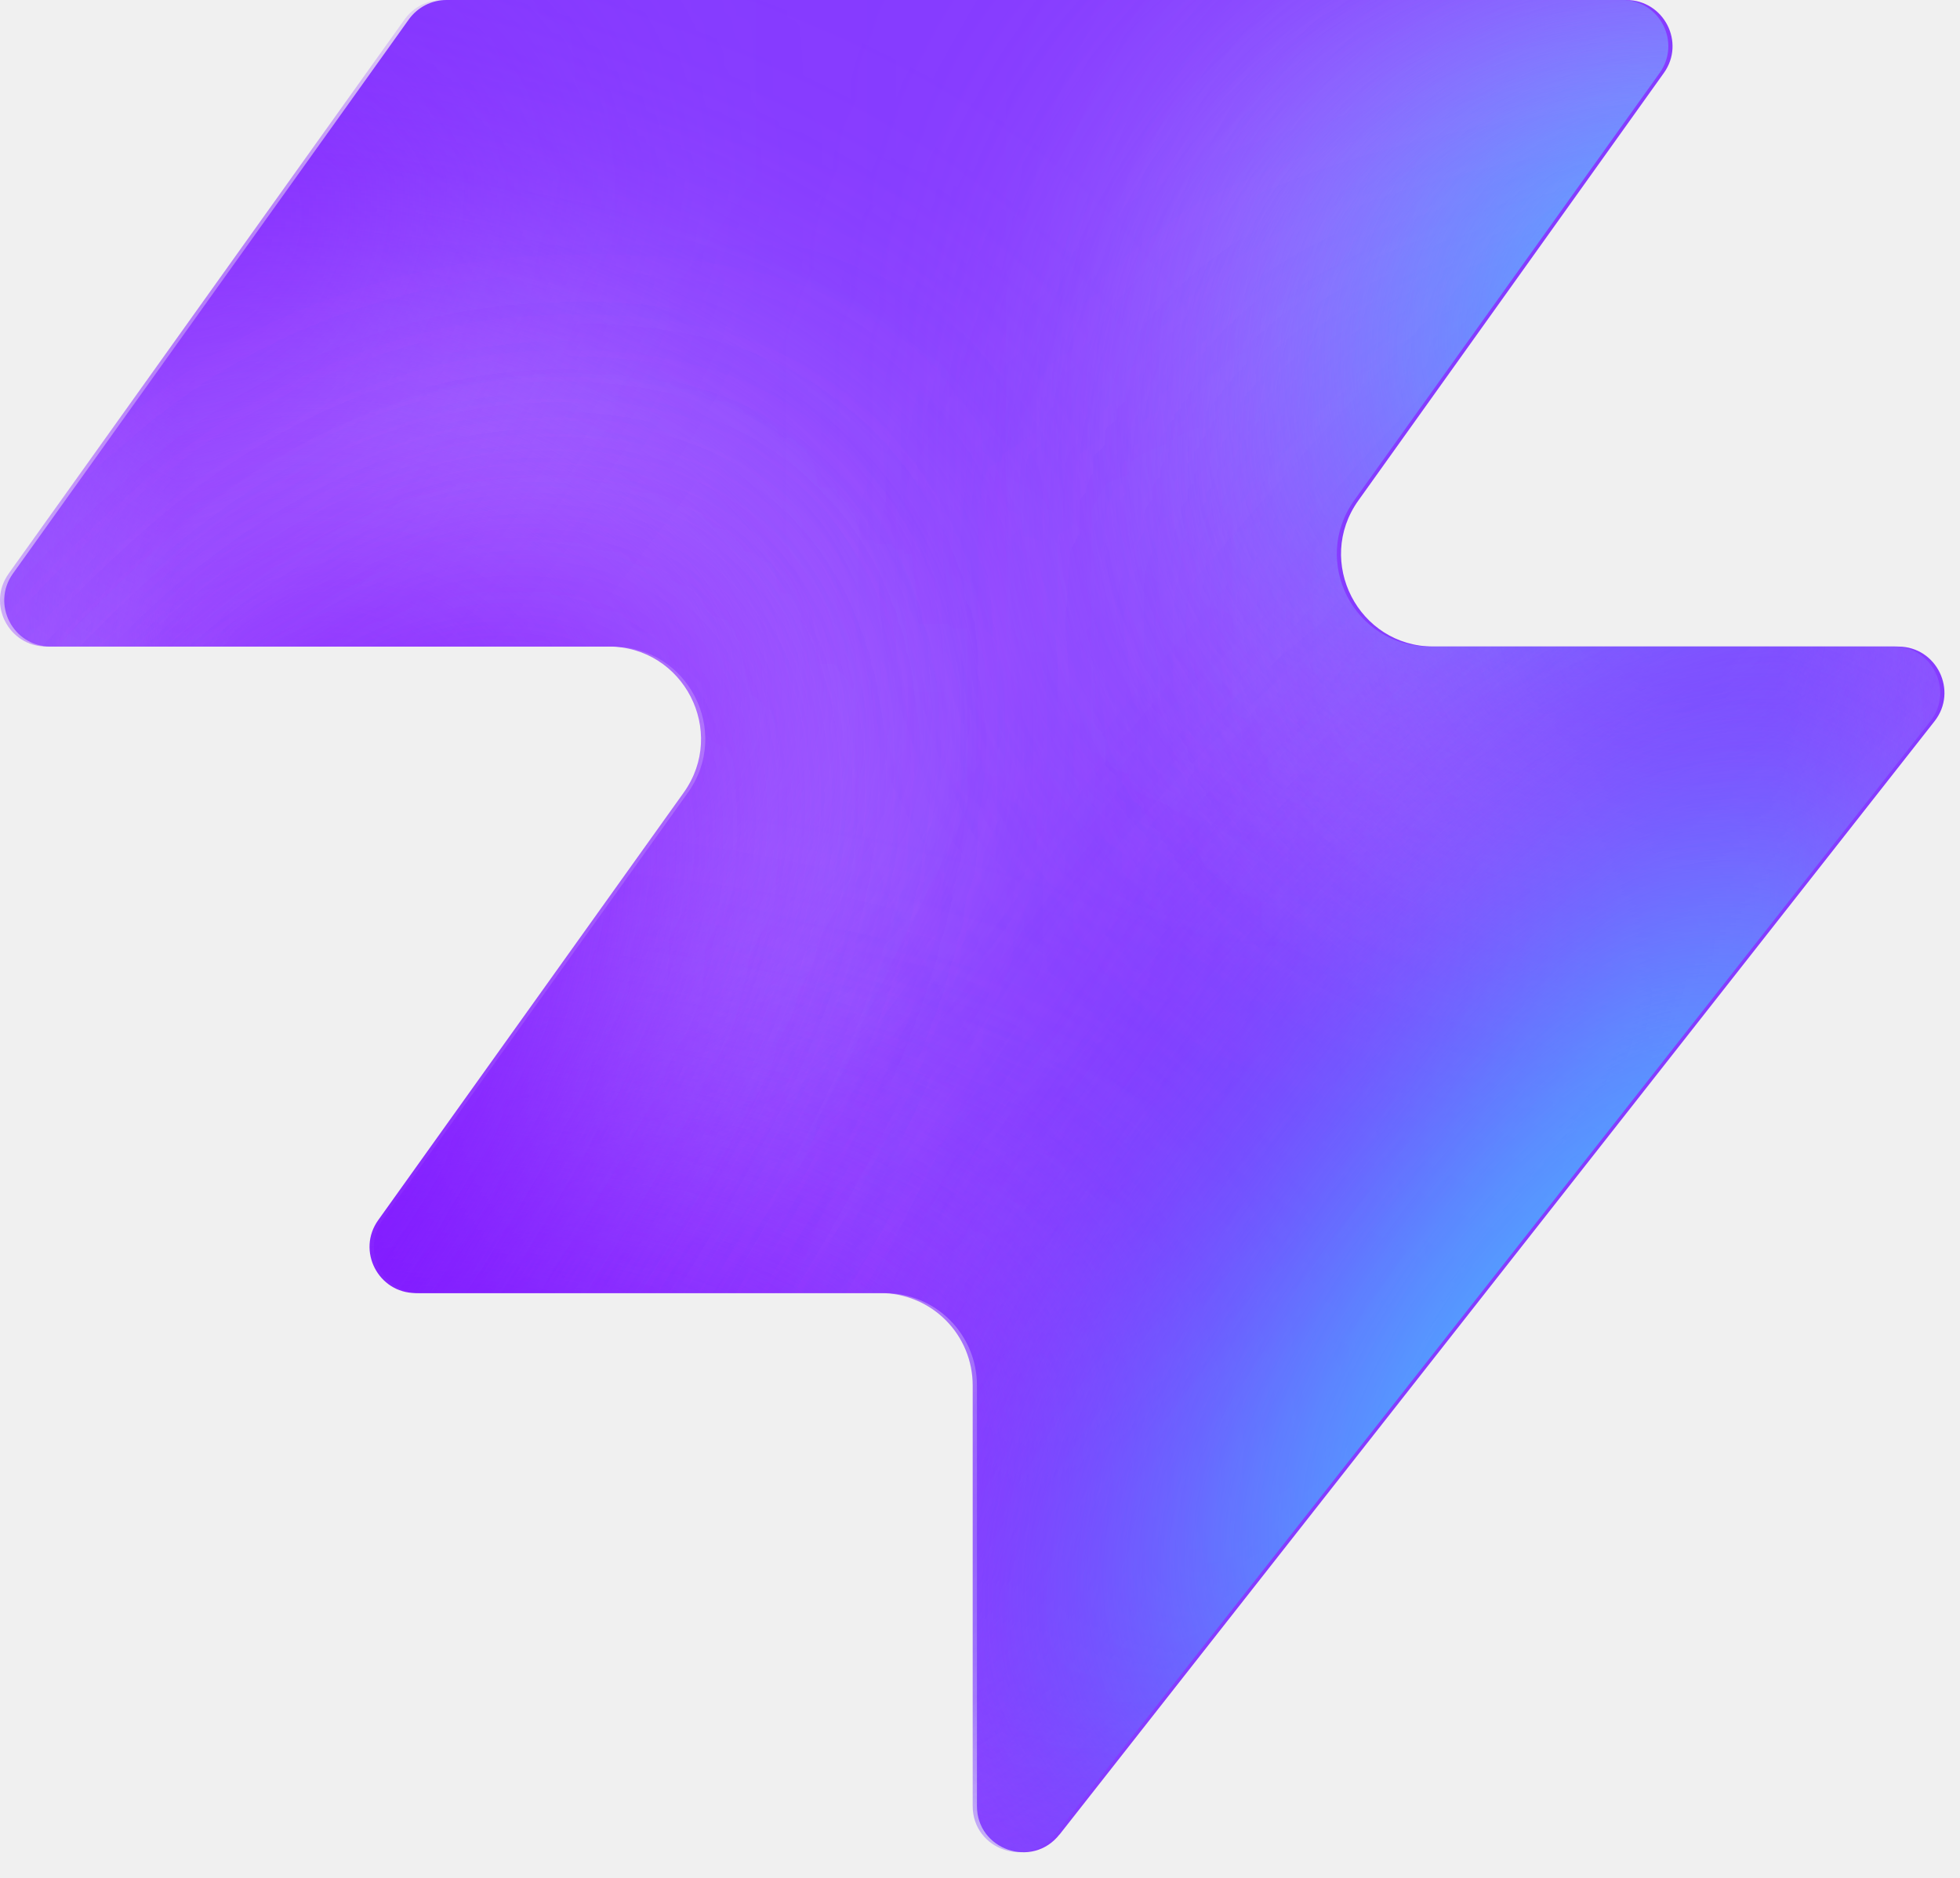
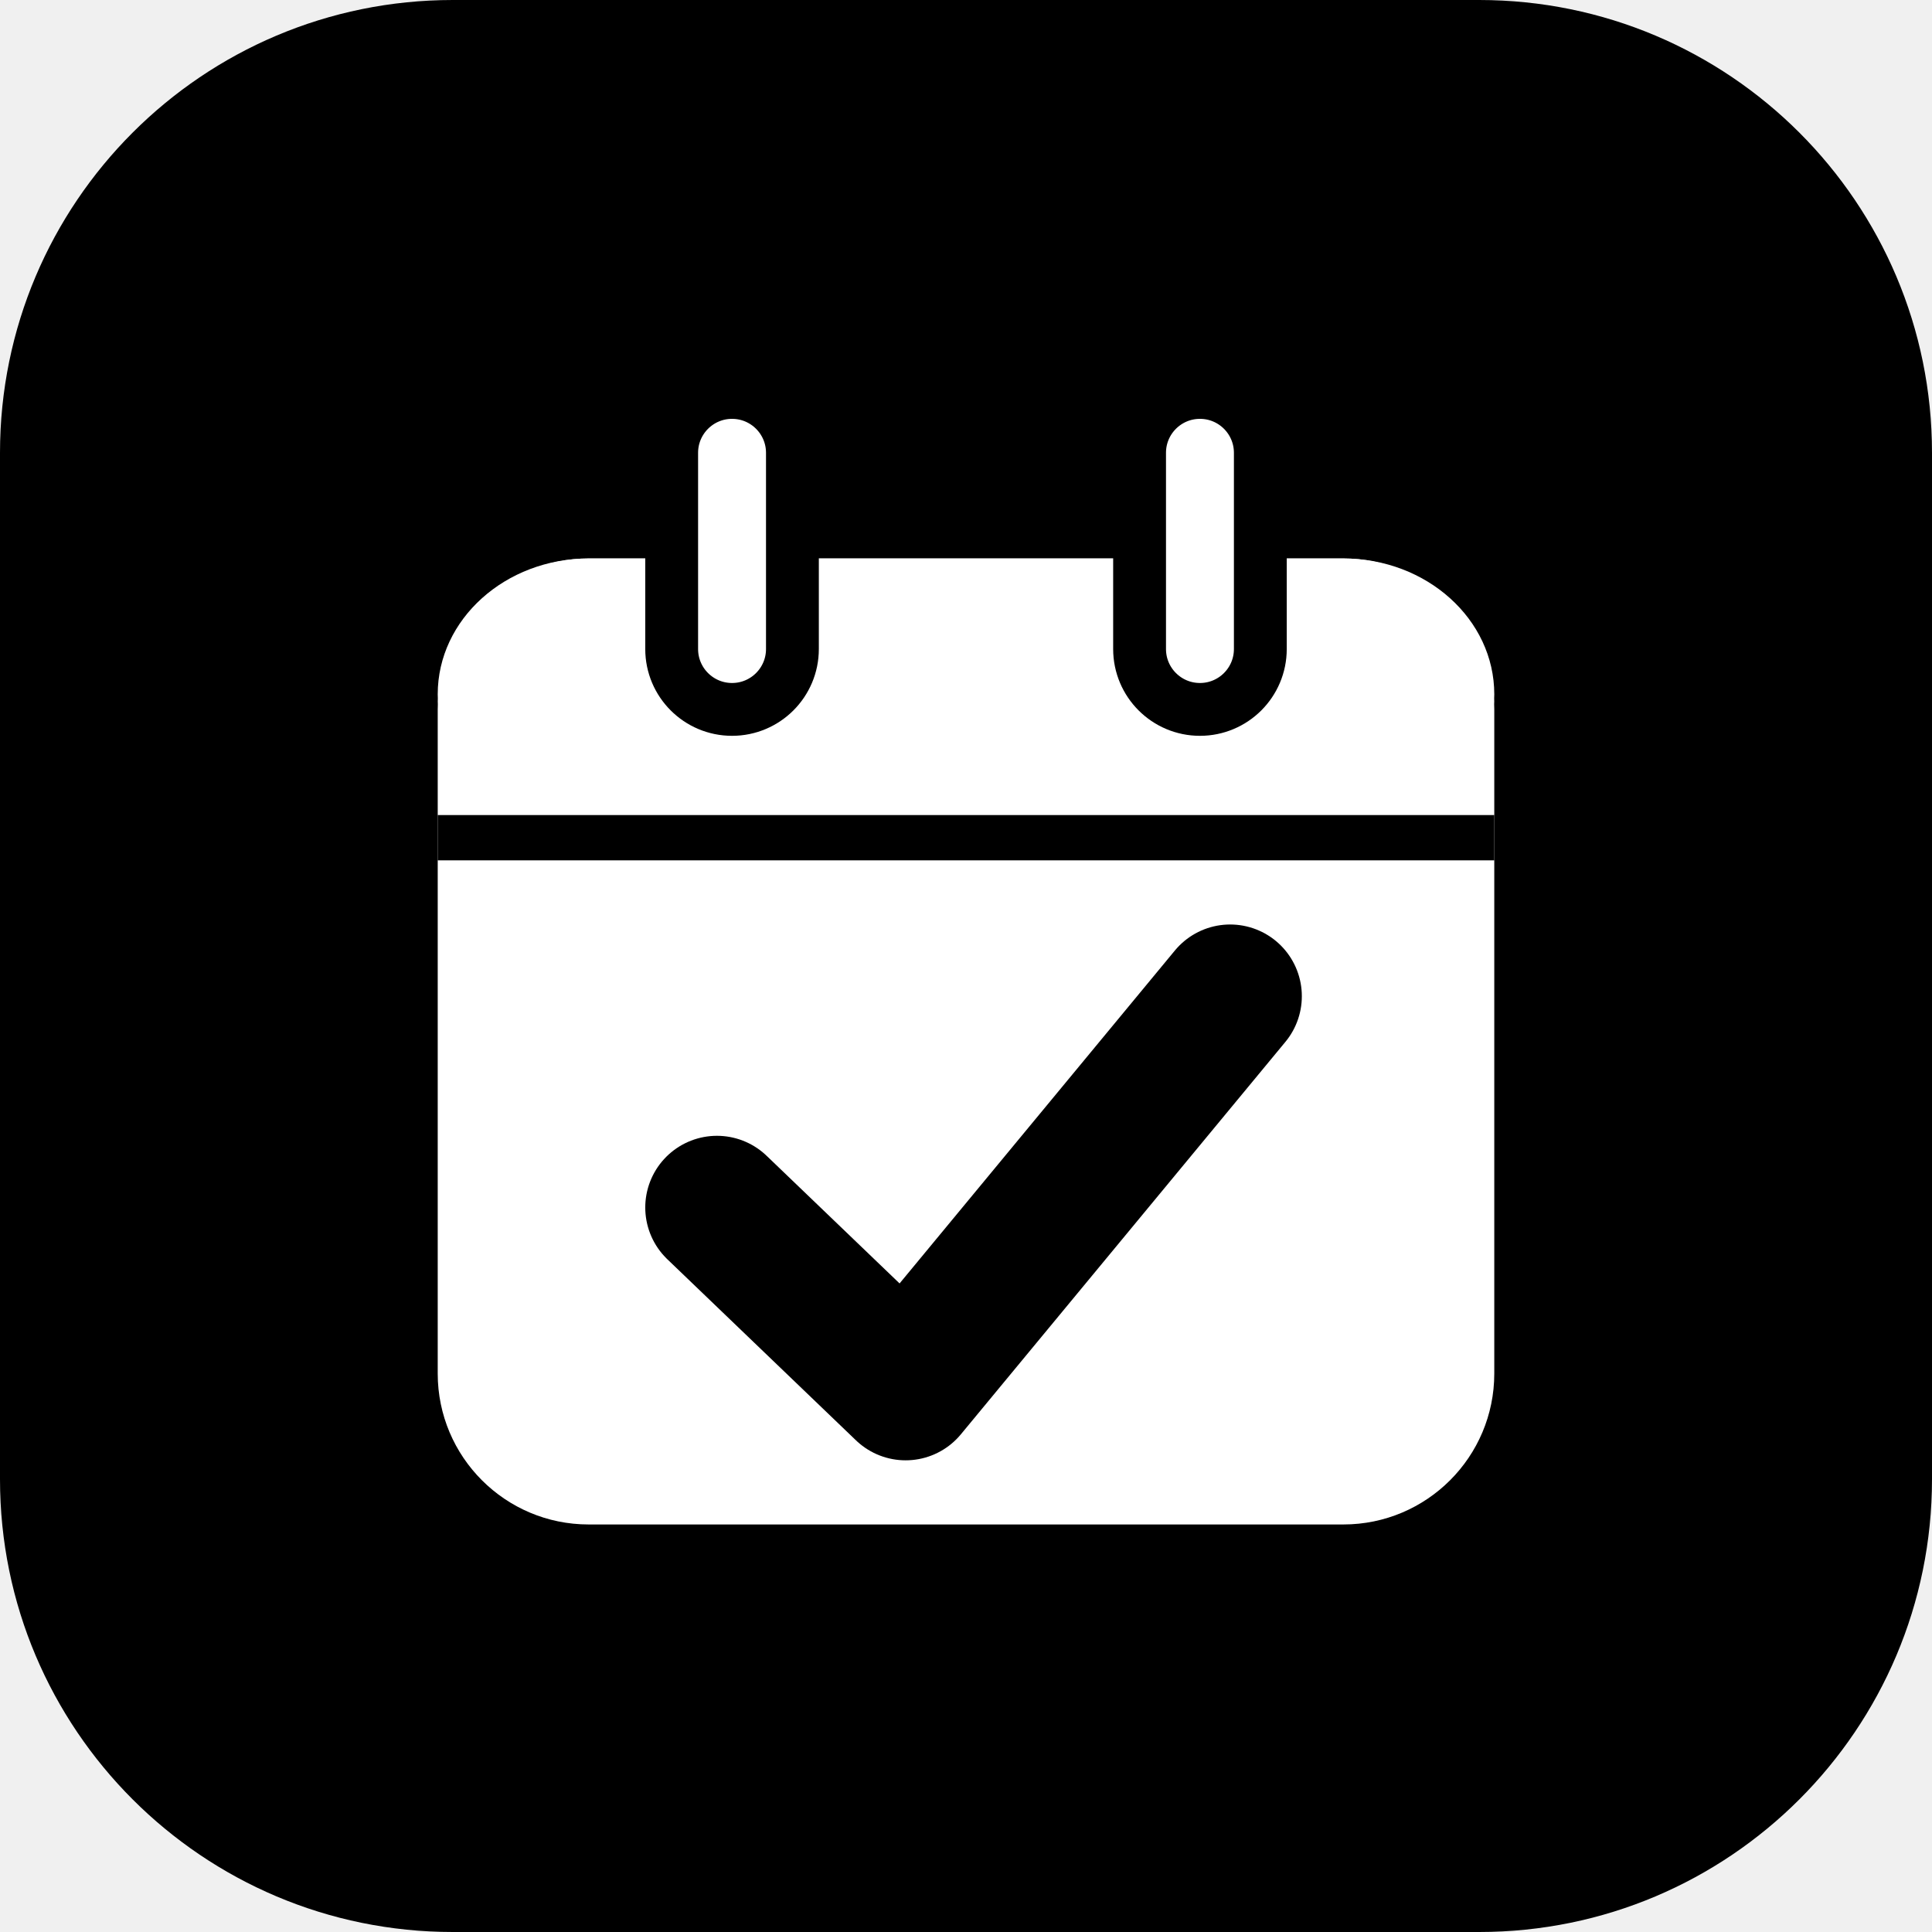
- <svg xmlns="http://www.w3.org/2000/svg" width="48" height="46" fill="none" viewBox="0 0 48 46">
-   <path fill="#863bff" d="M25.946 44.938c-.664.845-2.021.375-2.021-.698V33.937a2.26 2.26 0 0 0-2.262-2.262H10.287c-.92 0-1.456-1.04-.92-1.788l7.48-10.471c1.07-1.497 0-3.578-1.842-3.578H1.237c-.92 0-1.456-1.04-.92-1.788L10.013.474c.214-.297.556-.474.92-.474h28.894c.92 0 1.456 1.04.92 1.788l-7.48 10.471c-1.07 1.498 0 3.579 1.842 3.579h11.377c.943 0 1.473 1.088.89 1.83L25.947 44.94z" style="fill:#863bff;fill:color(display-p3 .525 .23 1);fill-opacity:1" />
-   <mask id="a" width="48" height="46" x="0" y="0" maskUnits="userSpaceOnUse" style="mask-type:alpha">
-     <path fill="#000" d="M25.842 44.938c-.664.844-2.021.375-2.021-.698V33.937a2.26 2.26 0 0 0-2.262-2.262H10.183c-.92 0-1.456-1.04-.92-1.788l7.48-10.471c1.07-1.498 0-3.579-1.842-3.579H1.133c-.92 0-1.456-1.04-.92-1.787L9.91.473c.214-.297.556-.474.92-.474h28.894c.92 0 1.456 1.04.92 1.788l-7.48 10.471c-1.07 1.498 0 3.578 1.842 3.578h11.377c.943 0 1.473 1.088.89 1.832L25.843 44.94z" style="fill:#000;fill-opacity:1" />
-   </mask>
-   <g mask="url(#a)">
-     <g filter="url(#b)">
-       <ellipse cx="5.508" cy="14.704" fill="#ede6ff" rx="5.508" ry="14.704" style="fill:#ede6ff;fill:color(display-p3 .927 .903 1);fill-opacity:1" transform="matrix(.00324 1 1 -.00324 -4.47 31.516)" />
-     </g>
-     <g filter="url(#c)">
-       <ellipse cx="10.399" cy="29.851" fill="#ede6ff" rx="10.399" ry="29.851" style="fill:#ede6ff;fill:color(display-p3 .927 .903 1);fill-opacity:1" transform="matrix(.00324 1 1 -.00324 -39.328 7.883)" />
-     </g>
-     <g filter="url(#d)">
-       <ellipse cx="5.508" cy="30.487" fill="#7e14ff" rx="5.508" ry="30.487" style="fill:#7e14ff;fill:color(display-p3 .492 .077 1);fill-opacity:1" transform="rotate(89.814 -25.913 -14.639)scale(1 -1)" />
-     </g>
-     <g filter="url(#e)">
-       <ellipse cx="5.508" cy="30.599" fill="#7e14ff" rx="5.508" ry="30.599" style="fill:#7e14ff;fill:color(display-p3 .492 .077 1);fill-opacity:1" transform="rotate(89.814 -32.644 -3.334)scale(1 -1)" />
-     </g>
-     <g filter="url(#f)">
-       <ellipse cx="5.508" cy="30.599" fill="#7e14ff" rx="5.508" ry="30.599" style="fill:#7e14ff;fill:color(display-p3 .492 .077 1);fill-opacity:1" transform="matrix(.00324 1 1 -.00324 -34.34 30.47)" />
-     </g>
-     <g filter="url(#g)">
-       <ellipse cx="14.072" cy="22.078" fill="#ede6ff" rx="14.072" ry="22.078" style="fill:#ede6ff;fill:color(display-p3 .927 .903 1);fill-opacity:1" transform="rotate(93.35 24.506 48.493)scale(-1 1)" />
-     </g>
-     <g filter="url(#h)">
-       <ellipse cx="3.47" cy="21.501" fill="#7e14ff" rx="3.47" ry="21.501" style="fill:#7e14ff;fill:color(display-p3 .492 .077 1);fill-opacity:1" transform="rotate(89.009 28.708 47.59)scale(-1 1)" />
-     </g>
-     <g filter="url(#i)">
-       <ellipse cx="3.47" cy="21.501" fill="#7e14ff" rx="3.47" ry="21.501" style="fill:#7e14ff;fill:color(display-p3 .492 .077 1);fill-opacity:1" transform="rotate(89.009 28.708 47.59)scale(-1 1)" />
-     </g>
-     <g filter="url(#j)">
-       <ellipse cx=".387" cy="8.972" fill="#7e14ff" rx="4.407" ry="29.108" style="fill:#7e14ff;fill:color(display-p3 .492 .077 1);fill-opacity:1" transform="rotate(39.51 .387 8.972)" />
-     </g>
-     <g filter="url(#k)">
-       <ellipse cx="47.523" cy="-6.092" fill="#7e14ff" rx="4.407" ry="29.108" style="fill:#7e14ff;fill:color(display-p3 .492 .077 1);fill-opacity:1" transform="rotate(37.892 47.523 -6.092)" />
-     </g>
-     <g filter="url(#l)">
-       <ellipse cx="41.412" cy="6.333" fill="#47bfff" rx="5.971" ry="9.665" style="fill:#47bfff;fill:color(display-p3 .28 .748 1);fill-opacity:1" transform="rotate(37.892 41.412 6.333)" />
-     </g>
-     <g filter="url(#m)">
-       <ellipse cx="-1.879" cy="38.332" fill="#7e14ff" rx="4.407" ry="29.108" style="fill:#7e14ff;fill:color(display-p3 .492 .077 1);fill-opacity:1" transform="rotate(37.892 -1.88 38.332)" />
-     </g>
-     <g filter="url(#n)">
-       <ellipse cx="-1.879" cy="38.332" fill="#7e14ff" rx="4.407" ry="29.108" style="fill:#7e14ff;fill:color(display-p3 .492 .077 1);fill-opacity:1" transform="rotate(37.892 -1.88 38.332)" />
-     </g>
-     <g filter="url(#o)">
-       <ellipse cx="35.651" cy="29.907" fill="#7e14ff" rx="4.407" ry="29.108" style="fill:#7e14ff;fill:color(display-p3 .492 .077 1);fill-opacity:1" transform="rotate(37.892 35.651 29.907)" />
-     </g>
-     <g filter="url(#p)">
-       <ellipse cx="38.418" cy="32.4" fill="#47bfff" rx="5.971" ry="15.297" style="fill:#47bfff;fill:color(display-p3 .28 .748 1);fill-opacity:1" transform="rotate(37.892 38.418 32.4)" />
-     </g>
-   </g>
-   <defs>
-     <filter id="b" width="60.045" height="41.654" x="-19.77" y="16.149" color-interpolation-filters="sRGB" filterUnits="userSpaceOnUse">
-       <feFlood flood-opacity="0" result="BackgroundImageFix" />
-       <feBlend in="SourceGraphic" in2="BackgroundImageFix" result="shape" />
-       <feGaussianBlur result="effect1_foregroundBlur_2002_17158" stdDeviation="7.659" />
-     </filter>
-     <filter id="c" width="90.34" height="51.437" x="-54.613" y="-7.533" color-interpolation-filters="sRGB" filterUnits="userSpaceOnUse">
-       <feFlood flood-opacity="0" result="BackgroundImageFix" />
-       <feBlend in="SourceGraphic" in2="BackgroundImageFix" result="shape" />
-       <feGaussianBlur result="effect1_foregroundBlur_2002_17158" stdDeviation="7.659" />
-     </filter>
-     <filter id="d" width="79.355" height="29.4" x="-49.64" y="2.03" color-interpolation-filters="sRGB" filterUnits="userSpaceOnUse">
-       <feFlood flood-opacity="0" result="BackgroundImageFix" />
-       <feBlend in="SourceGraphic" in2="BackgroundImageFix" result="shape" />
-       <feGaussianBlur result="effect1_foregroundBlur_2002_17158" stdDeviation="4.596" />
-     </filter>
-     <filter id="e" width="79.579" height="29.4" x="-45.045" y="20.029" color-interpolation-filters="sRGB" filterUnits="userSpaceOnUse">
-       <feFlood flood-opacity="0" result="BackgroundImageFix" />
-       <feBlend in="SourceGraphic" in2="BackgroundImageFix" result="shape" />
-       <feGaussianBlur result="effect1_foregroundBlur_2002_17158" stdDeviation="4.596" />
-     </filter>
-     <filter id="f" width="79.579" height="29.4" x="-43.513" y="21.178" color-interpolation-filters="sRGB" filterUnits="userSpaceOnUse">
-       <feFlood flood-opacity="0" result="BackgroundImageFix" />
-       <feBlend in="SourceGraphic" in2="BackgroundImageFix" result="shape" />
-       <feGaussianBlur result="effect1_foregroundBlur_2002_17158" stdDeviation="4.596" />
-     </filter>
-     <filter id="g" width="74.749" height="58.852" x="15.756" y="-17.901" color-interpolation-filters="sRGB" filterUnits="userSpaceOnUse">
-       <feFlood flood-opacity="0" result="BackgroundImageFix" />
-       <feBlend in="SourceGraphic" in2="BackgroundImageFix" result="shape" />
-       <feGaussianBlur result="effect1_foregroundBlur_2002_17158" stdDeviation="7.659" />
-     </filter>
-     <filter id="h" width="61.377" height="25.362" x="23.548" y="2.284" color-interpolation-filters="sRGB" filterUnits="userSpaceOnUse">
-       <feFlood flood-opacity="0" result="BackgroundImageFix" />
-       <feBlend in="SourceGraphic" in2="BackgroundImageFix" result="shape" />
-       <feGaussianBlur result="effect1_foregroundBlur_2002_17158" stdDeviation="4.596" />
-     </filter>
-     <filter id="i" width="61.377" height="25.362" x="23.548" y="2.284" color-interpolation-filters="sRGB" filterUnits="userSpaceOnUse">
-       <feFlood flood-opacity="0" result="BackgroundImageFix" />
-       <feBlend in="SourceGraphic" in2="BackgroundImageFix" result="shape" />
-       <feGaussianBlur result="effect1_foregroundBlur_2002_17158" stdDeviation="4.596" />
-     </filter>
-     <filter id="j" width="56.045" height="63.649" x="-27.636" y="-22.853" color-interpolation-filters="sRGB" filterUnits="userSpaceOnUse">
-       <feFlood flood-opacity="0" result="BackgroundImageFix" />
-       <feBlend in="SourceGraphic" in2="BackgroundImageFix" result="shape" />
-       <feGaussianBlur result="effect1_foregroundBlur_2002_17158" stdDeviation="4.596" />
-     </filter>
-     <filter id="k" width="54.814" height="64.646" x="20.116" y="-38.415" color-interpolation-filters="sRGB" filterUnits="userSpaceOnUse">
-       <feFlood flood-opacity="0" result="BackgroundImageFix" />
-       <feBlend in="SourceGraphic" in2="BackgroundImageFix" result="shape" />
-       <feGaussianBlur result="effect1_foregroundBlur_2002_17158" stdDeviation="4.596" />
-     </filter>
-     <filter id="l" width="33.541" height="35.313" x="24.641" y="-11.323" color-interpolation-filters="sRGB" filterUnits="userSpaceOnUse">
-       <feFlood flood-opacity="0" result="BackgroundImageFix" />
-       <feBlend in="SourceGraphic" in2="BackgroundImageFix" result="shape" />
-       <feGaussianBlur result="effect1_foregroundBlur_2002_17158" stdDeviation="4.596" />
-     </filter>
-     <filter id="m" width="54.814" height="64.646" x="-29.286" y="6.009" color-interpolation-filters="sRGB" filterUnits="userSpaceOnUse">
-       <feFlood flood-opacity="0" result="BackgroundImageFix" />
-       <feBlend in="SourceGraphic" in2="BackgroundImageFix" result="shape" />
-       <feGaussianBlur result="effect1_foregroundBlur_2002_17158" stdDeviation="4.596" />
-     </filter>
-     <filter id="n" width="54.814" height="64.646" x="-29.286" y="6.009" color-interpolation-filters="sRGB" filterUnits="userSpaceOnUse">
-       <feFlood flood-opacity="0" result="BackgroundImageFix" />
-       <feBlend in="SourceGraphic" in2="BackgroundImageFix" result="shape" />
-       <feGaussianBlur result="effect1_foregroundBlur_2002_17158" stdDeviation="4.596" />
-     </filter>
-     <filter id="o" width="54.814" height="64.646" x="8.244" y="-2.416" color-interpolation-filters="sRGB" filterUnits="userSpaceOnUse">
-       <feFlood flood-opacity="0" result="BackgroundImageFix" />
-       <feBlend in="SourceGraphic" in2="BackgroundImageFix" result="shape" />
-       <feGaussianBlur result="effect1_foregroundBlur_2002_17158" stdDeviation="4.596" />
-     </filter>
-     <filter id="p" width="39.409" height="43.623" x="18.713" y="10.588" color-interpolation-filters="sRGB" filterUnits="userSpaceOnUse">
-       <feFlood flood-opacity="0" result="BackgroundImageFix" />
-       <feBlend in="SourceGraphic" in2="BackgroundImageFix" result="shape" />
-       <feGaussianBlur result="effect1_foregroundBlur_2002_17158" stdDeviation="4.596" />
-     </filter>
-   </defs>
+ <svg xmlns="http://www.w3.org/2000/svg" viewBox="0 0 512 512" role="img" aria-label="Office Hours appointment logo">
+   <rect width="512" height="512" rx="120" fill="#000" />
+   <rect x="116" y="148" width="280" height="256" rx="40" fill="#fff" />
+   <rect x="116" y="148" width="280" height="72" rx="40" fill="#fff" />
+   <path d="M116 222h280" stroke="#000" stroke-width="12" />
+   <rect x="178" y="104" width="32" height="84" rx="16" fill="#fff" stroke="#000" stroke-width="14" />
+   <rect x="302" y="104" width="32" height="84" rx="16" fill="#fff" stroke="#000" stroke-width="14" />
+   <path d="M190 320l50 48 86-104" fill="none" stroke="#000" stroke-width="38" stroke-linecap="round" stroke-linejoin="round" />
</svg>
